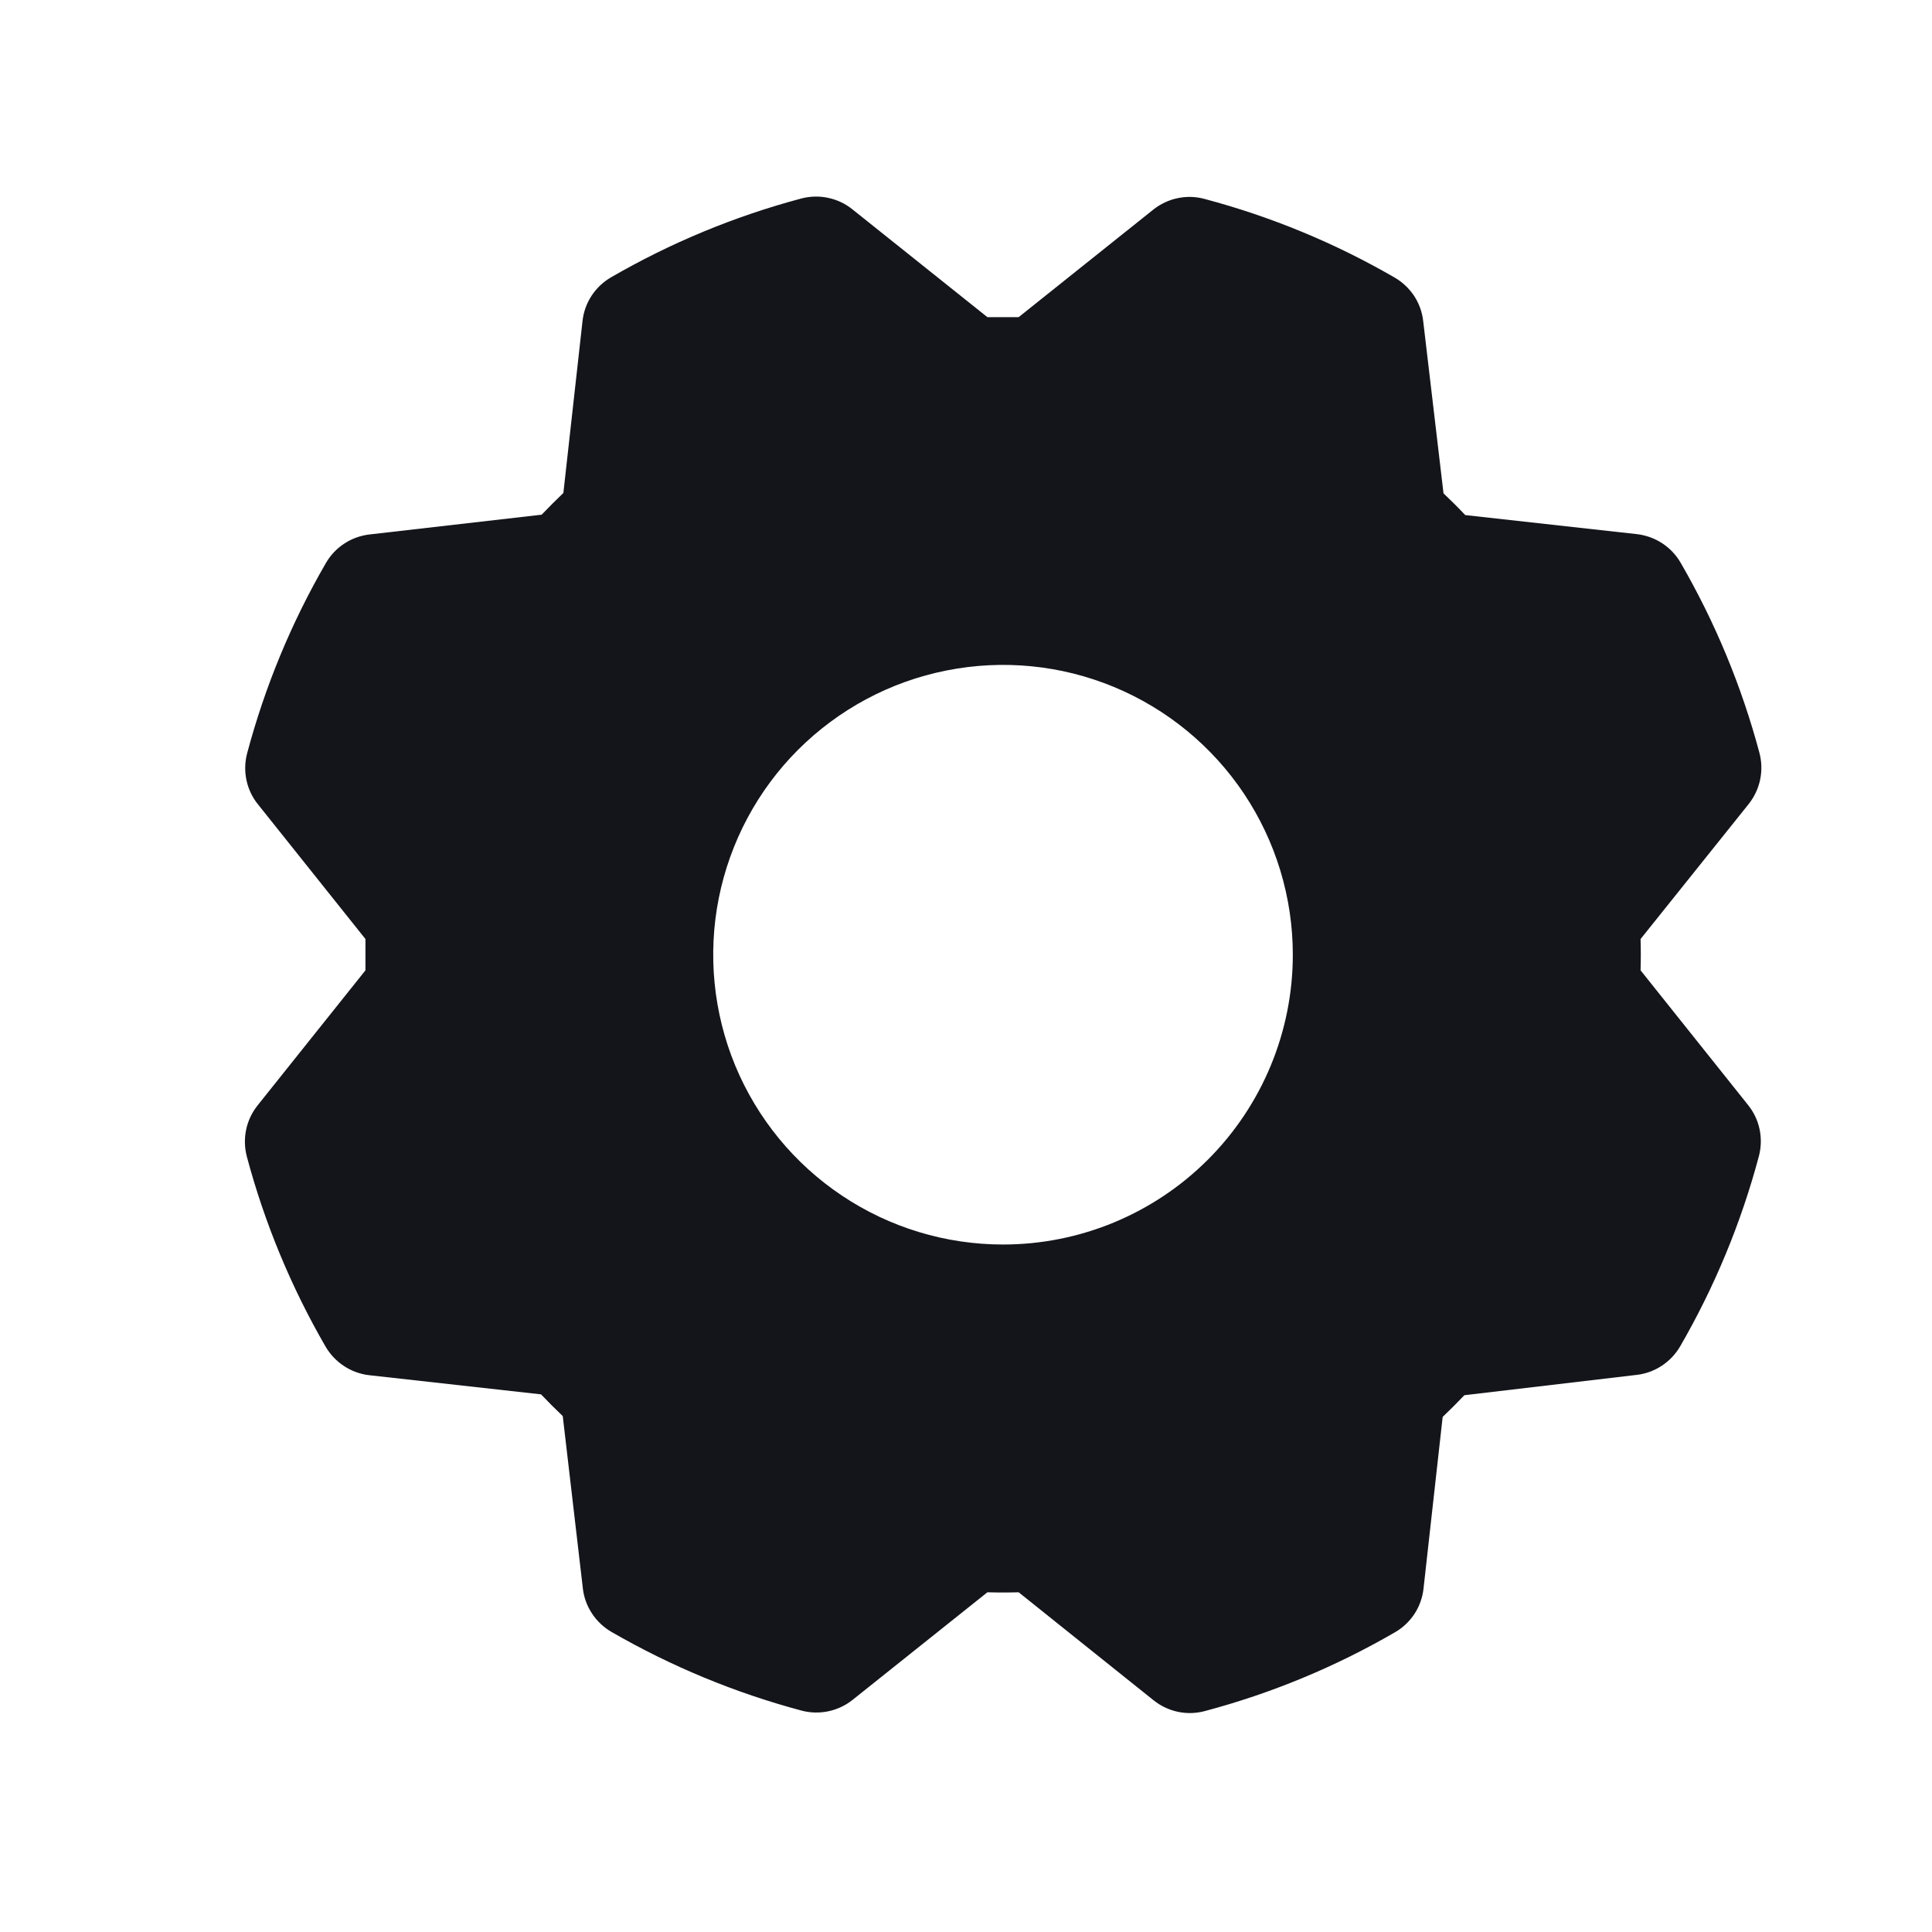
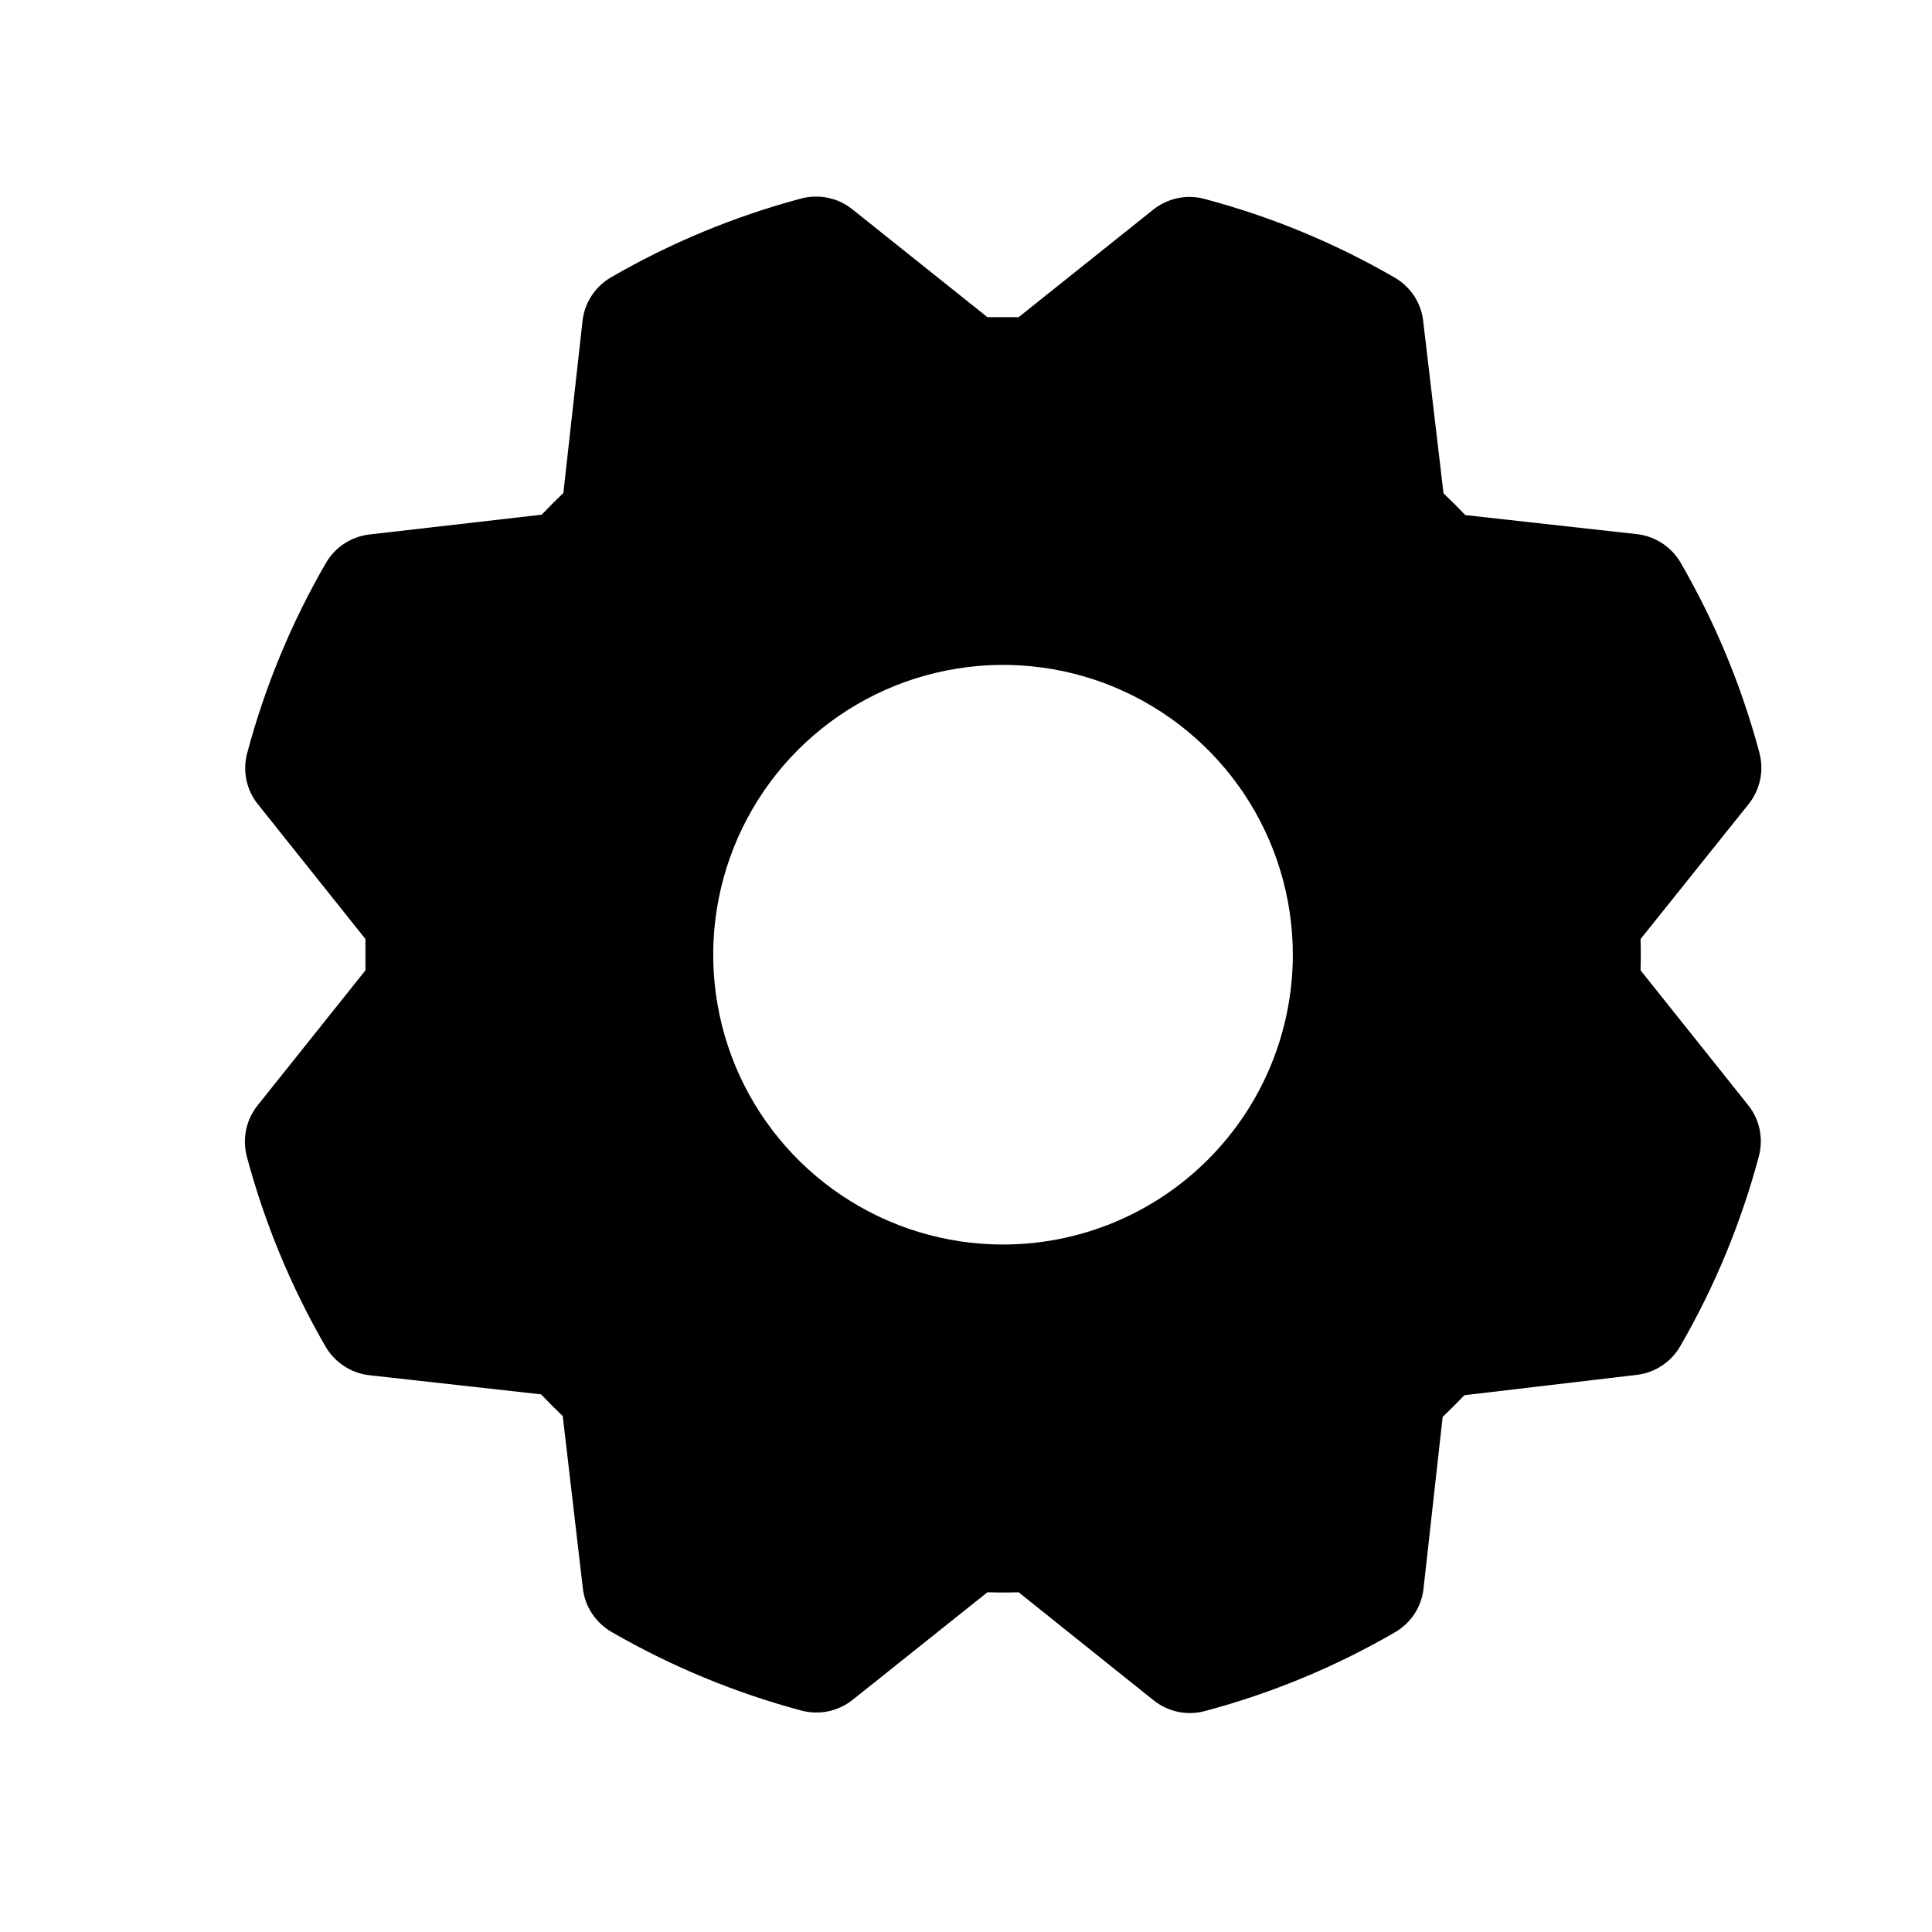
- <svg xmlns="http://www.w3.org/2000/svg" width="25" height="25" viewBox="0 0 25 25" fill="none">
-   <path d="M21.229 12.556C21.233 12.421 21.233 12.286 21.229 12.151L22.628 10.404C22.701 10.312 22.752 10.204 22.776 10.089C22.8 9.974 22.797 9.855 22.767 9.742C22.537 8.88 22.194 8.053 21.747 7.281C21.688 7.18 21.607 7.094 21.509 7.03C21.411 6.966 21.3 6.926 21.184 6.912L18.96 6.665C18.868 6.567 18.774 6.474 18.679 6.384L18.416 4.154C18.403 4.038 18.363 3.927 18.299 3.829C18.234 3.732 18.148 3.65 18.047 3.592C17.276 3.145 16.448 2.803 15.586 2.574C15.473 2.543 15.354 2.54 15.239 2.564C15.124 2.588 15.016 2.639 14.924 2.712L13.181 4.104C13.046 4.104 12.912 4.104 12.777 4.104L11.029 2.708C10.937 2.634 10.83 2.584 10.715 2.56C10.6 2.535 10.481 2.539 10.367 2.569C9.505 2.799 8.678 3.142 7.906 3.589C7.805 3.648 7.719 3.729 7.655 3.827C7.591 3.924 7.551 4.036 7.538 4.152L7.29 6.379C7.193 6.472 7.099 6.566 7.009 6.66L4.78 6.916C4.664 6.93 4.552 6.97 4.455 7.034C4.357 7.098 4.276 7.184 4.217 7.286C3.77 8.057 3.428 8.885 3.198 9.747C3.168 9.86 3.165 9.979 3.189 10.094C3.213 10.209 3.264 10.317 3.338 10.408L4.729 12.151C4.729 12.286 4.729 12.421 4.729 12.556L3.333 14.304C3.26 14.396 3.209 14.503 3.185 14.618C3.161 14.733 3.164 14.852 3.194 14.966C3.424 15.827 3.767 16.655 4.214 17.427C4.273 17.527 4.354 17.613 4.452 17.677C4.55 17.741 4.661 17.782 4.777 17.795L7.001 18.043C7.094 18.14 7.187 18.234 7.282 18.324L7.542 20.553C7.555 20.669 7.595 20.78 7.66 20.878C7.724 20.976 7.81 21.057 7.911 21.116C8.683 21.562 9.51 21.905 10.372 22.135C10.485 22.165 10.604 22.168 10.719 22.144C10.834 22.119 10.942 22.069 11.034 21.995L12.777 20.604C12.912 20.608 13.046 20.608 13.181 20.604L14.929 22.003C15.021 22.076 15.129 22.127 15.243 22.151C15.358 22.175 15.477 22.172 15.591 22.141C16.453 21.912 17.28 21.569 18.052 21.121C18.153 21.063 18.239 20.981 18.303 20.884C18.367 20.786 18.407 20.675 18.42 20.559L18.668 18.335C18.765 18.242 18.859 18.149 18.949 18.054L21.178 17.791C21.294 17.778 21.406 17.737 21.503 17.673C21.601 17.609 21.682 17.523 21.741 17.422C22.188 16.65 22.53 15.823 22.76 14.961C22.79 14.847 22.793 14.728 22.769 14.613C22.745 14.498 22.694 14.391 22.62 14.299L21.229 12.556ZM12.979 16.104C12.237 16.104 11.512 15.884 10.896 15.472C10.279 15.06 9.798 14.474 9.514 13.789C9.231 13.104 9.156 12.35 9.301 11.622C9.446 10.895 9.803 10.226 10.327 9.702C10.852 9.178 11.52 8.82 12.248 8.676C12.975 8.531 13.729 8.605 14.414 8.889C15.099 9.173 15.685 9.654 16.097 10.27C16.509 10.887 16.729 11.612 16.729 12.354C16.729 13.348 16.334 14.302 15.631 15.005C14.927 15.709 13.974 16.104 12.979 16.104Z" fill="#13151A" />
+ <svg xmlns="http://www.w3.org/2000/svg" viewBox="0 0 25 25" fill="none">
+   <path d="M21.229 12.556C21.233 12.421 21.233 12.286 21.229 12.151L22.628 10.404C22.701 10.312 22.752 10.204 22.776 10.089C22.8 9.974 22.797 9.855 22.767 9.742C22.537 8.88 22.194 8.053 21.747 7.281C21.688 7.18 21.607 7.094 21.509 7.03C21.411 6.966 21.3 6.926 21.184 6.912L18.96 6.665C18.868 6.567 18.774 6.474 18.679 6.384L18.416 4.154C18.403 4.038 18.363 3.927 18.299 3.829C18.234 3.732 18.148 3.65 18.047 3.592C17.276 3.145 16.448 2.803 15.586 2.574C15.473 2.543 15.354 2.54 15.239 2.564C15.124 2.588 15.016 2.639 14.924 2.712L13.181 4.104C13.046 4.104 12.912 4.104 12.777 4.104L11.029 2.708C10.937 2.634 10.83 2.584 10.715 2.56C10.6 2.535 10.481 2.539 10.367 2.569C9.505 2.799 8.678 3.142 7.906 3.589C7.805 3.648 7.719 3.729 7.655 3.827C7.591 3.924 7.551 4.036 7.538 4.152L7.29 6.379C7.193 6.472 7.099 6.566 7.009 6.66L4.78 6.916C4.664 6.93 4.552 6.97 4.455 7.034C4.357 7.098 4.276 7.184 4.217 7.286C3.77 8.057 3.428 8.885 3.198 9.747C3.168 9.86 3.165 9.979 3.189 10.094C3.213 10.209 3.264 10.317 3.338 10.408L4.729 12.151C4.729 12.286 4.729 12.421 4.729 12.556L3.333 14.304C3.26 14.396 3.209 14.503 3.185 14.618C3.161 14.733 3.164 14.852 3.194 14.966C3.424 15.827 3.767 16.655 4.214 17.427C4.273 17.527 4.354 17.613 4.452 17.677C4.55 17.741 4.661 17.782 4.777 17.795L7.001 18.043C7.094 18.14 7.187 18.234 7.282 18.324L7.542 20.553C7.555 20.669 7.595 20.78 7.66 20.878C7.724 20.976 7.81 21.057 7.911 21.116C8.683 21.562 9.51 21.905 10.372 22.135C10.485 22.165 10.604 22.168 10.719 22.144C10.834 22.119 10.942 22.069 11.034 21.995L12.777 20.604C12.912 20.608 13.046 20.608 13.181 20.604L14.929 22.003C15.021 22.076 15.129 22.127 15.243 22.151C15.358 22.175 15.477 22.172 15.591 22.141C16.453 21.912 17.28 21.569 18.052 21.121C18.153 21.063 18.239 20.981 18.303 20.884C18.367 20.786 18.407 20.675 18.42 20.559L18.668 18.335C18.765 18.242 18.859 18.149 18.949 18.054L21.178 17.791C21.294 17.778 21.406 17.737 21.503 17.673C21.601 17.609 21.682 17.523 21.741 17.422C22.188 16.65 22.53 15.823 22.76 14.961C22.79 14.847 22.793 14.728 22.769 14.613C22.745 14.498 22.694 14.391 22.62 14.299L21.229 12.556ZM12.979 16.104C12.237 16.104 11.512 15.884 10.896 15.472C10.279 15.06 9.798 14.474 9.514 13.789C9.231 13.104 9.156 12.35 9.301 11.622C9.446 10.895 9.803 10.226 10.327 9.702C10.852 9.178 11.52 8.82 12.248 8.676C12.975 8.531 13.729 8.605 14.414 8.889C15.099 9.173 15.685 9.654 16.097 10.27C16.509 10.887 16.729 11.612 16.729 12.354C16.729 13.348 16.334 14.302 15.631 15.005C14.927 15.709 13.974 16.104 12.979 16.104Z" fill="currentColor" />
</svg>
